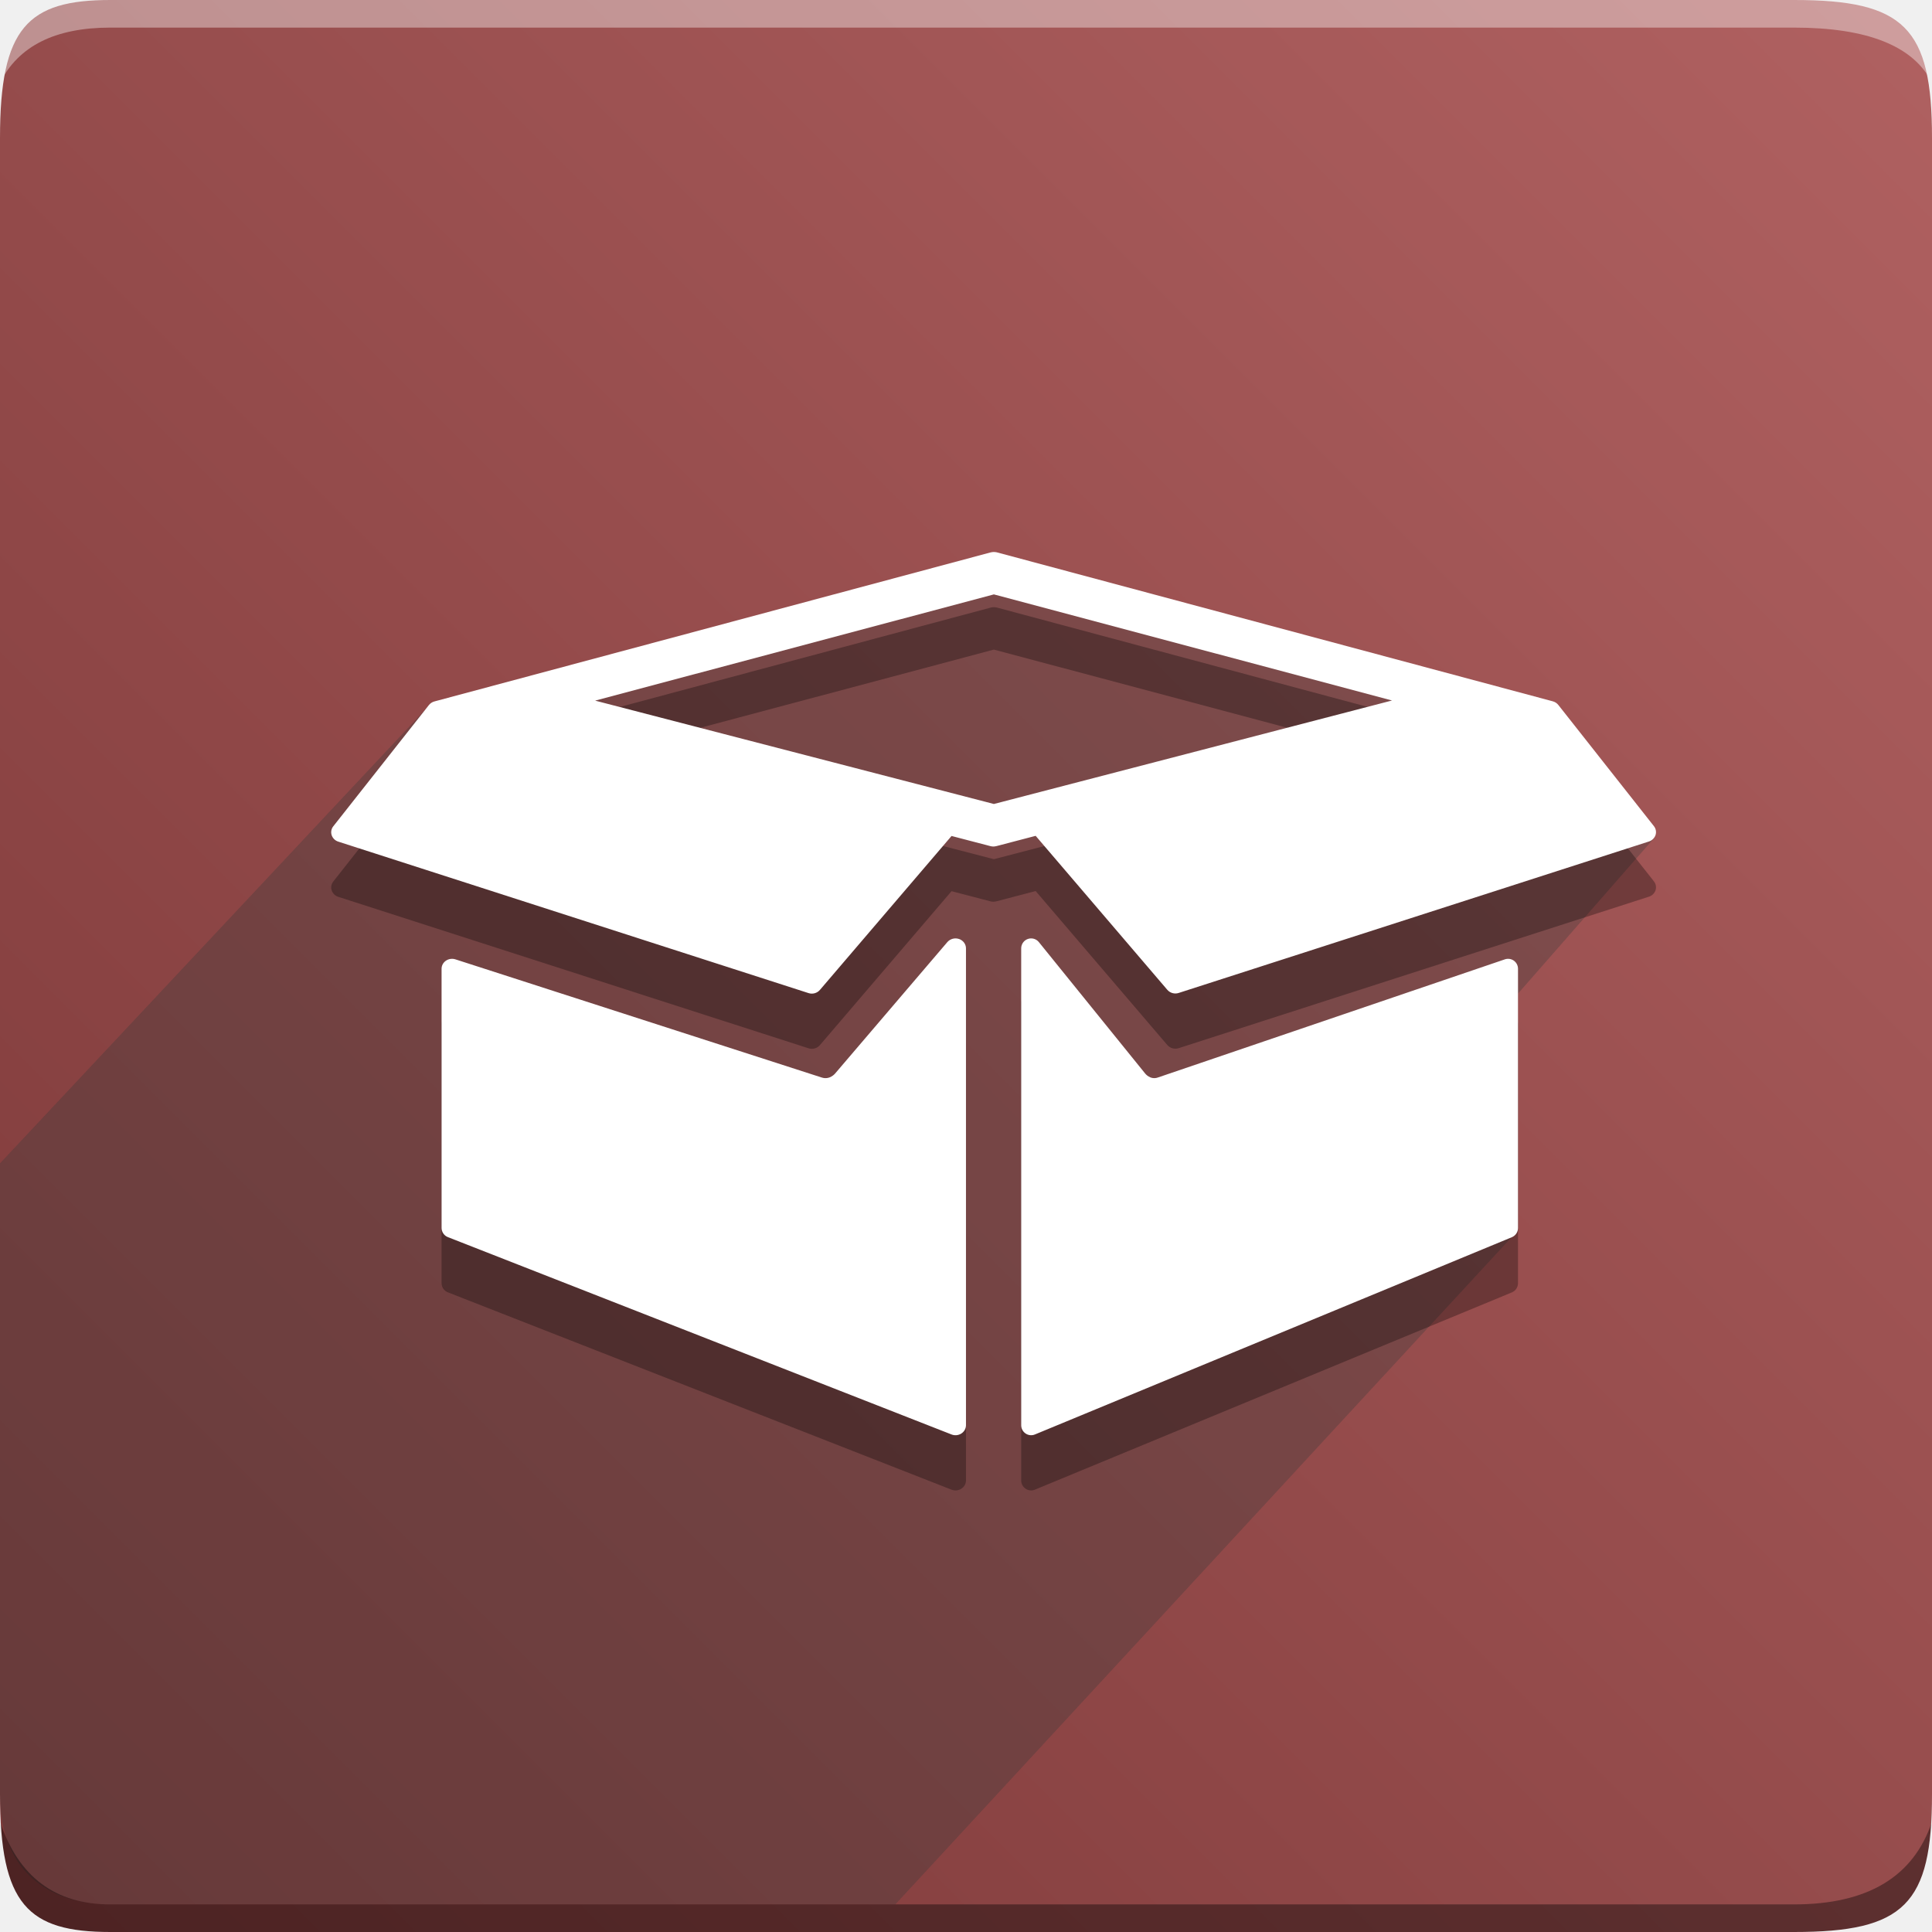
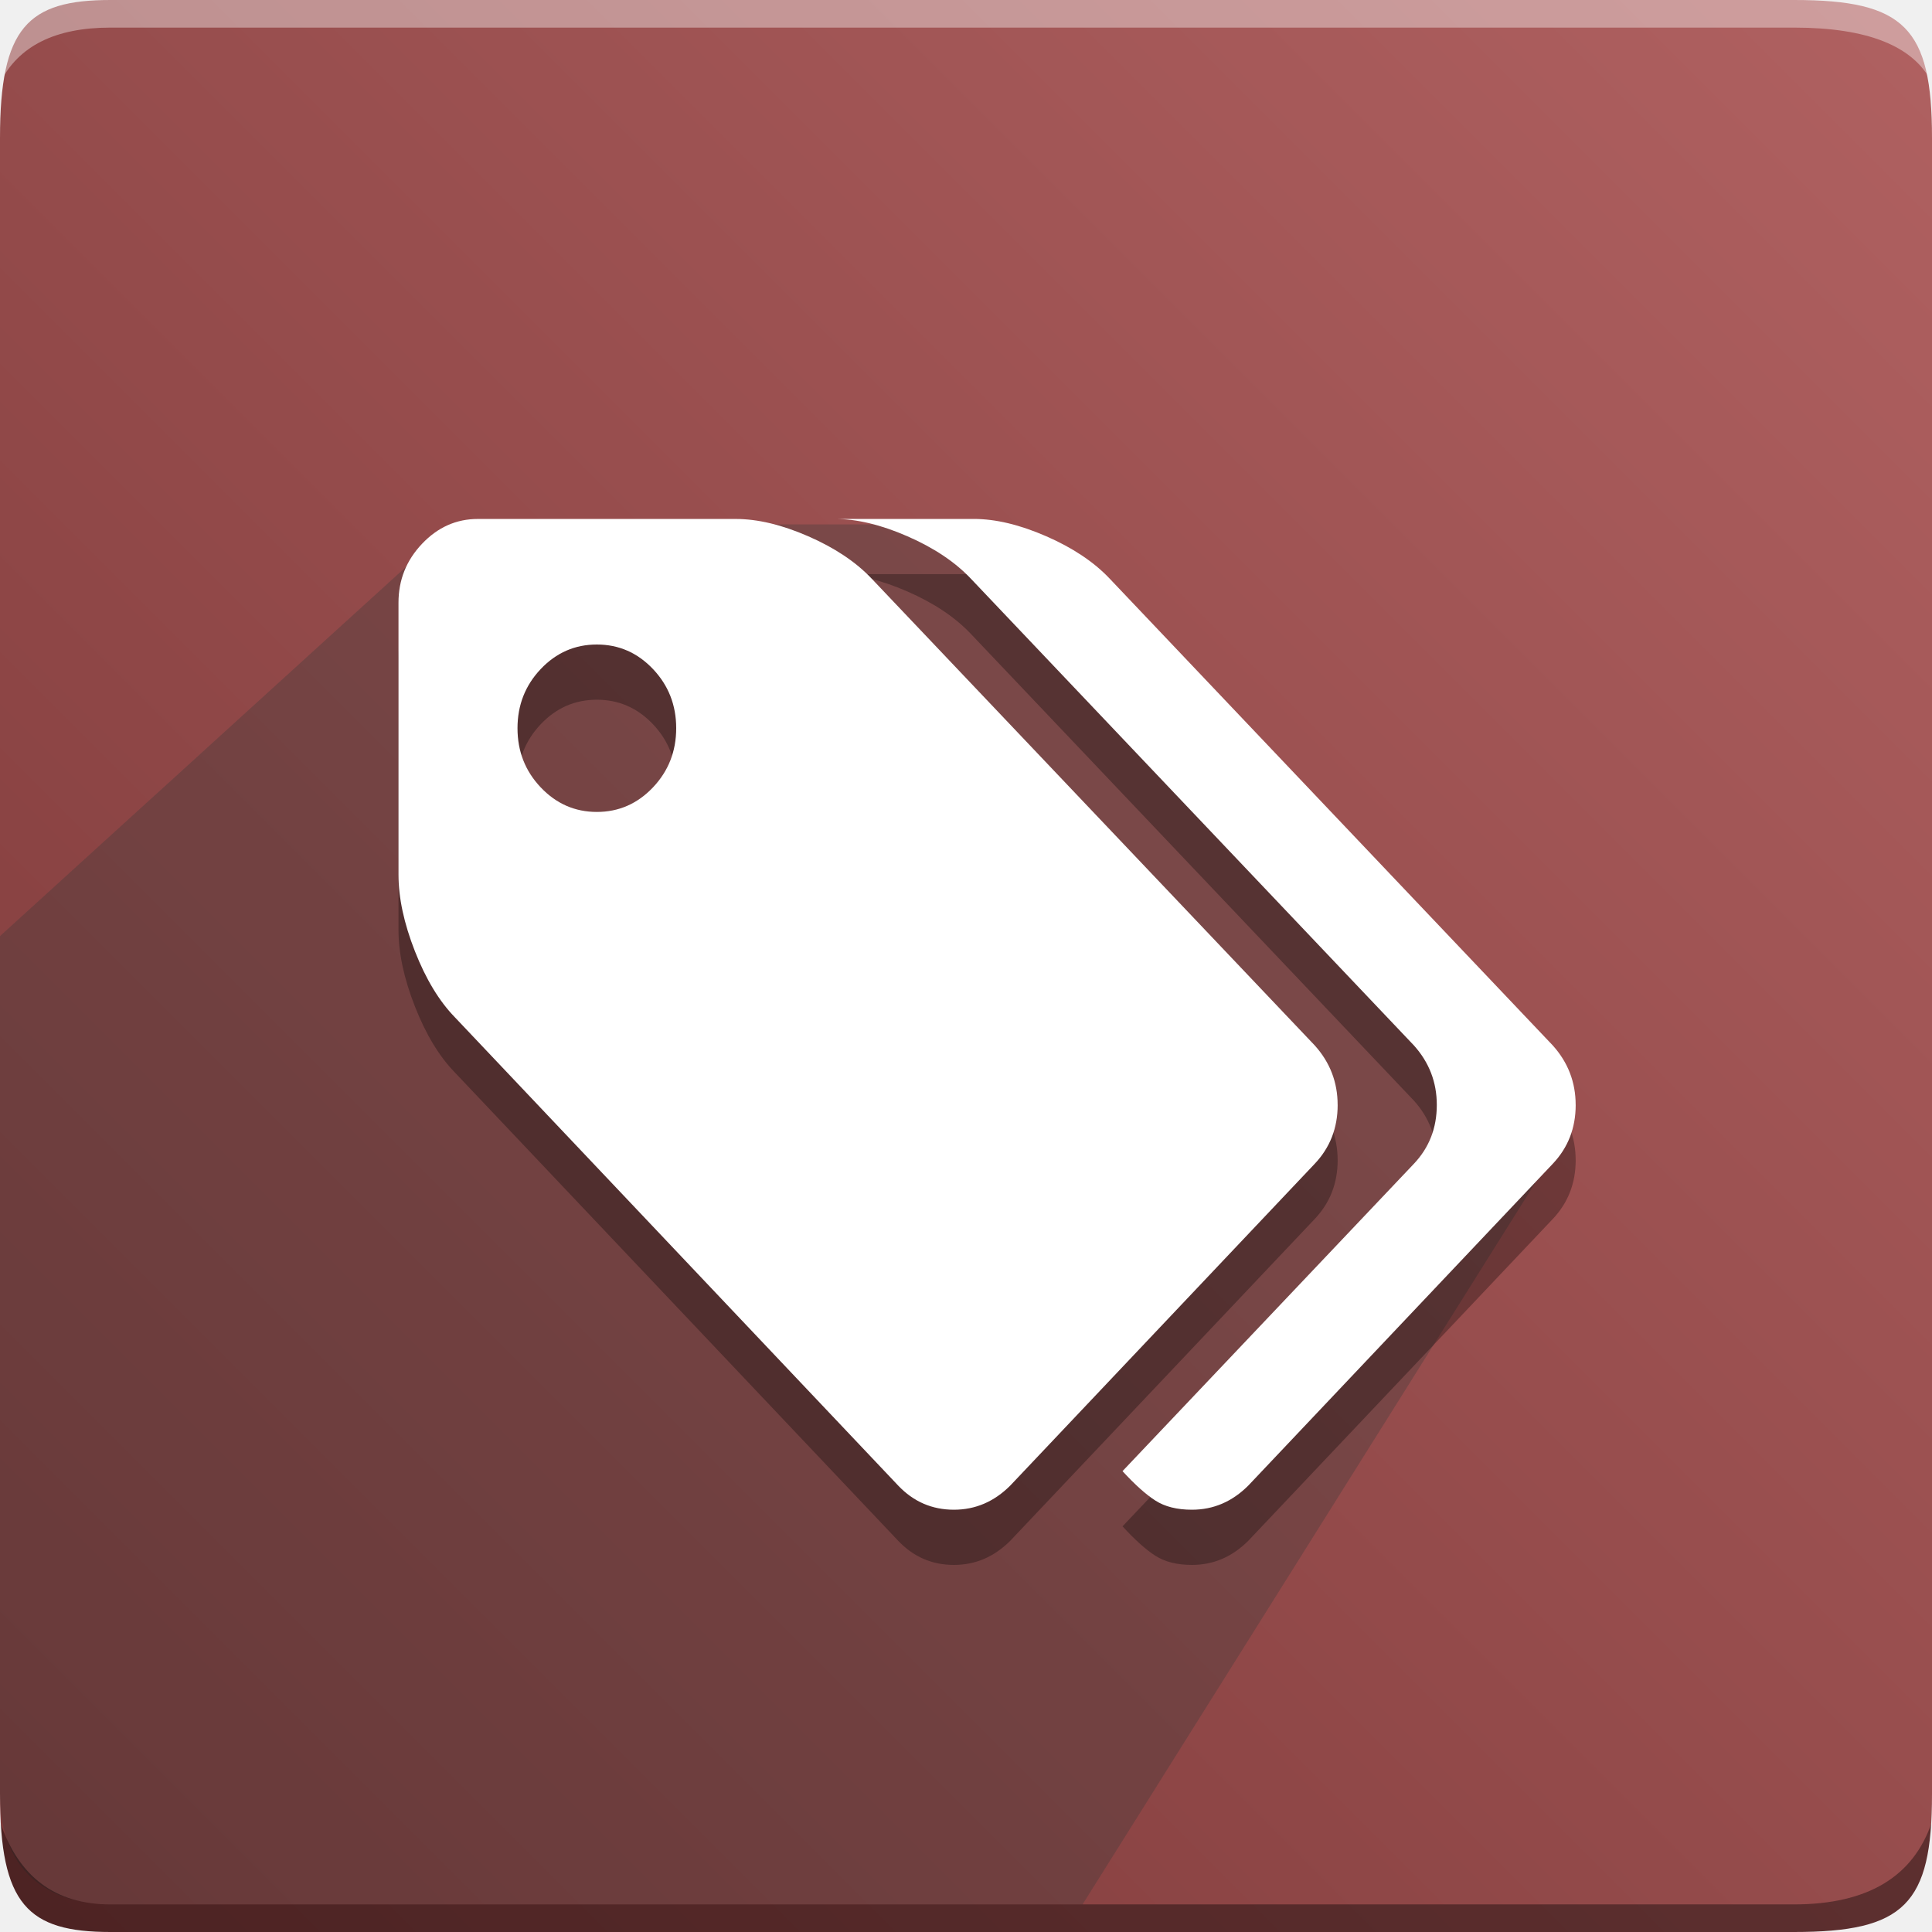
- <svg xmlns="http://www.w3.org/2000/svg" xmlns:xlink="http://www.w3.org/1999/xlink" width="70" height="70" viewBox="0 0 70 70">
+ <svg xmlns="http://www.w3.org/2000/svg" xmlns:xlink="http://www.w3.org/1999/xlink" width="70" height="70">
  <defs>
    <path id="a" d="M4 0h61c4 0 5 1 5 5v60c0 4-1 5-5 5H4c-3 0-4-1-4-5V5c0-4 1-5 4-5z" />
    <linearGradient id="c" x1="100%" x2="0%" y1="0%" y2="100%">
      <stop offset="0%" stop-color="#B06161" />
      <stop offset="45.785%" stop-color="#984E4E" />
      <stop offset="100%" stop-color="#7C3838" />
    </linearGradient>
+     <path id="d" d="M48.466 42.033c0 .837-.277 1.548-.831 2.133L36.606 55.823c-.584.585-1.265.877-2.044.877-.793 0-1.467-.292-2.021-.877l-16.06-16.965c-.569-.585-1.051-1.382-1.448-2.393s-.595-1.935-.595-2.773v-9.857c0-.821.284-1.532.853-2.132.569-.6 1.243-.9 2.021-.9h9.344c.794 0 1.67.209 2.628.627.959.419 1.722.928 2.291 1.528l16.06 16.919c.554.616.83 1.335.83 2.156zM24.5 28.385c0-.838-.28-1.552-.842-2.145-.562-.592-1.24-.888-2.033-.888-.794 0-1.471.296-2.033.888-.561.593-.842 1.307-.842 2.145 0 .837.28 1.552.842 2.144.562.592 1.24.889 2.033.889.794 0 1.471-.297 2.033-.889.561-.592.842-1.307.842-2.144zm32.59 13.648c0 .837-.276 1.548-.83 2.133L45.23 55.823c-.584.585-1.265.877-2.044.877-.539 0-.98-.11-1.325-.332-.344-.22-.74-.576-1.19-1.066l10.557-11.136c.554-.585.83-1.296.83-2.133 0-.821-.276-1.54-.83-2.156l-16.06-16.919c-.57-.6-1.333-1.11-2.291-1.528-.958-.418-1.834-.628-2.628-.628h5.031c.794 0 1.67.21 2.628.628.959.419 1.722.928 2.291 1.528l16.06 16.919c.554.616.83 1.335.83 2.156z" />
+     <path id="e" d="M48.466 40.033c0 .837-.277 1.548-.831 2.133L36.606 53.823c-.584.585-1.265.877-2.044.877-.793 0-1.467-.292-2.021-.877l-16.06-16.965c-.569-.585-1.051-1.382-1.448-2.393s-.595-1.935-.595-2.773v-9.857c0-.821.284-1.532.853-2.132.569-.6 1.243-.9 2.021-.9h9.344c.794 0 1.67.209 2.628.627.959.419 1.722.928 2.291 1.528l16.06 16.919c.554.616.83 1.335.83 2.156zM24.5 26.385c0-.838-.28-1.552-.842-2.145-.562-.592-1.24-.888-2.033-.888-.794 0-1.471.296-2.033.888-.561.593-.842 1.307-.842 2.145 0 .837.28 1.552.842 2.144.562.592 1.24.889 2.033.889.794 0 1.471-.297 2.033-.889.561-.592.842-1.307.842-2.144zm32.59 13.648c0 .837-.276 1.548-.83 2.133L45.23 53.823c-.584.585-1.265.877-2.044.877-.539 0-.98-.11-1.325-.332-.344-.22-.74-.576-1.19-1.066l10.557-11.136c.554-.585.83-1.296.83-2.133 0-.821-.276-1.54-.83-2.156l-16.06-16.919c-.57-.6-1.333-1.11-2.291-1.528-.958-.418-1.834-.628-2.628-.628h5.031c.794 0 1.67.21 2.628.628.959.419 1.722.928 2.291 1.528l16.06 16.919c.554.616.83 1.335.83 2.156z" />
  </defs>
  <g fill="none" fill-rule="evenodd">
    <mask id="b" fill="#fff">
      <use xlink:href="#a" />
    </mask>
    <g mask="url(#b)">
      <path fill="url(#c)" d="M0 0H70V70H0z" />
      <path fill="#FFF" fill-opacity=".383" d="M4 1h61c2.667 0 4.333.667 5 2V0H0v3c.667-1.333 2-2 4-2z" />
-       <path fill="#393939" d="M32.44 69H4c-2 0-4-1-4-4V42.15l15.632-16.68L36 21l16 4 7.943 5.353L55 36v8.576L32.44 69z" opacity=".33" />
+       <path fill="#393939" d="M4 69c-2 0-4-1-4-4V33.916L16.402 19h19.682L56.79 41 39.224 69H4z" opacity=".324" />
      <path fill="#000" fill-opacity=".383" d="M4 69h61c2.667 0 4.333-1 5-3v4H0v-4c.667 2 2 3 4 3z" />
-       <path fill="#000" fill-rule="nonzero" d="M54.85 36.807a.36.36 0 0 1 .15.293v9.393a.36.36 0 0 1-.222.333l-17.28 7.147a.357.357 0 0 1-.338-.034.36.36 0 0 1-.16-.3V36.36a.36.36 0 0 1 .64-.226l3.85 4.76s.182.243.462.146c.334-.115 12.572-4.281 12.572-4.281a.36.36 0 0 1 .326.048zm5.075-4.873a.345.345 0 0 1 .058.322.369.369 0 0 1-.24.233l-17.035 5.487a.387.387 0 0 1-.415-.114l-4.769-5.578-1.413.37-.021.004a.396.396 0 0 1-.2 0l-1.414-.369-4.769 5.578a.387.387 0 0 1-.415.114l-17.035-5.487a.369.369 0 0 1-.24-.233.344.344 0 0 1 .058-.322l3.466-4.395a.379.379 0 0 1 .2-.13l20.146-5.398a.484.484 0 0 1 .226-.005L56.26 27.41c.08.021.15.067.2.13l3.466 4.395zM36.01 31.13l14.426-3.75-14.426-3.844-14.447 3.849L36.01 31.13zm-1.264 4.89c.152.052.253.188.253.34v17.28c0 .12-.063.232-.169.3a.394.394 0 0 1-.356.033l-18.24-7.147a.36.36 0 0 1-.235-.333V37.1c0-.116.059-.225.159-.293a.398.398 0 0 1 .343-.048s12.918 4.166 13.27 4.281c.297.097.488-.146.488-.146l4.065-4.76a.393.393 0 0 1 .422-.113z" opacity=".3" />
-       <path fill="#FFF" fill-rule="nonzero" d="M54.85 34.807a.36.36 0 0 1 .15.293v9.393a.36.36 0 0 1-.222.333l-17.28 7.147a.357.357 0 0 1-.338-.034.36.36 0 0 1-.16-.3V34.36a.36.36 0 0 1 .64-.226l3.85 4.76s.182.243.462.146c.334-.115 12.572-4.281 12.572-4.281a.36.36 0 0 1 .326.048zm5.075-4.873a.345.345 0 0 1 .058.322.369.369 0 0 1-.24.233l-17.035 5.487a.387.387 0 0 1-.415-.114l-4.769-5.578-1.413.37-.021.004a.396.396 0 0 1-.2 0l-1.414-.369-4.769 5.578a.387.387 0 0 1-.415.114l-17.035-5.487a.369.369 0 0 1-.24-.233.344.344 0 0 1 .058-.322l3.466-4.395a.379.379 0 0 1 .2-.13l20.146-5.398a.484.484 0 0 1 .226-.005L56.26 25.41c.08.021.15.067.2.13l3.466 4.395zM36.01 29.13l14.426-3.75-14.426-3.844-14.447 3.849L36.01 29.13zm-1.264 4.89c.152.052.253.188.253.34v17.28c0 .12-.063.232-.169.3a.394.394 0 0 1-.356.033l-18.24-7.147a.36.36 0 0 1-.235-.333V35.1c0-.116.059-.225.159-.293a.398.398 0 0 1 .343-.048s12.918 4.166 13.27 4.281c.297.097.488-.146.488-.146l4.065-4.76a.393.393 0 0 1 .422-.113z" />
+       <use fill="#000" fill-rule="nonzero" opacity=".3" xlink:href="#d" />
+       <use fill="#FFF" fill-rule="nonzero" xlink:href="#e" />
    </g>
  </g>
</svg>
